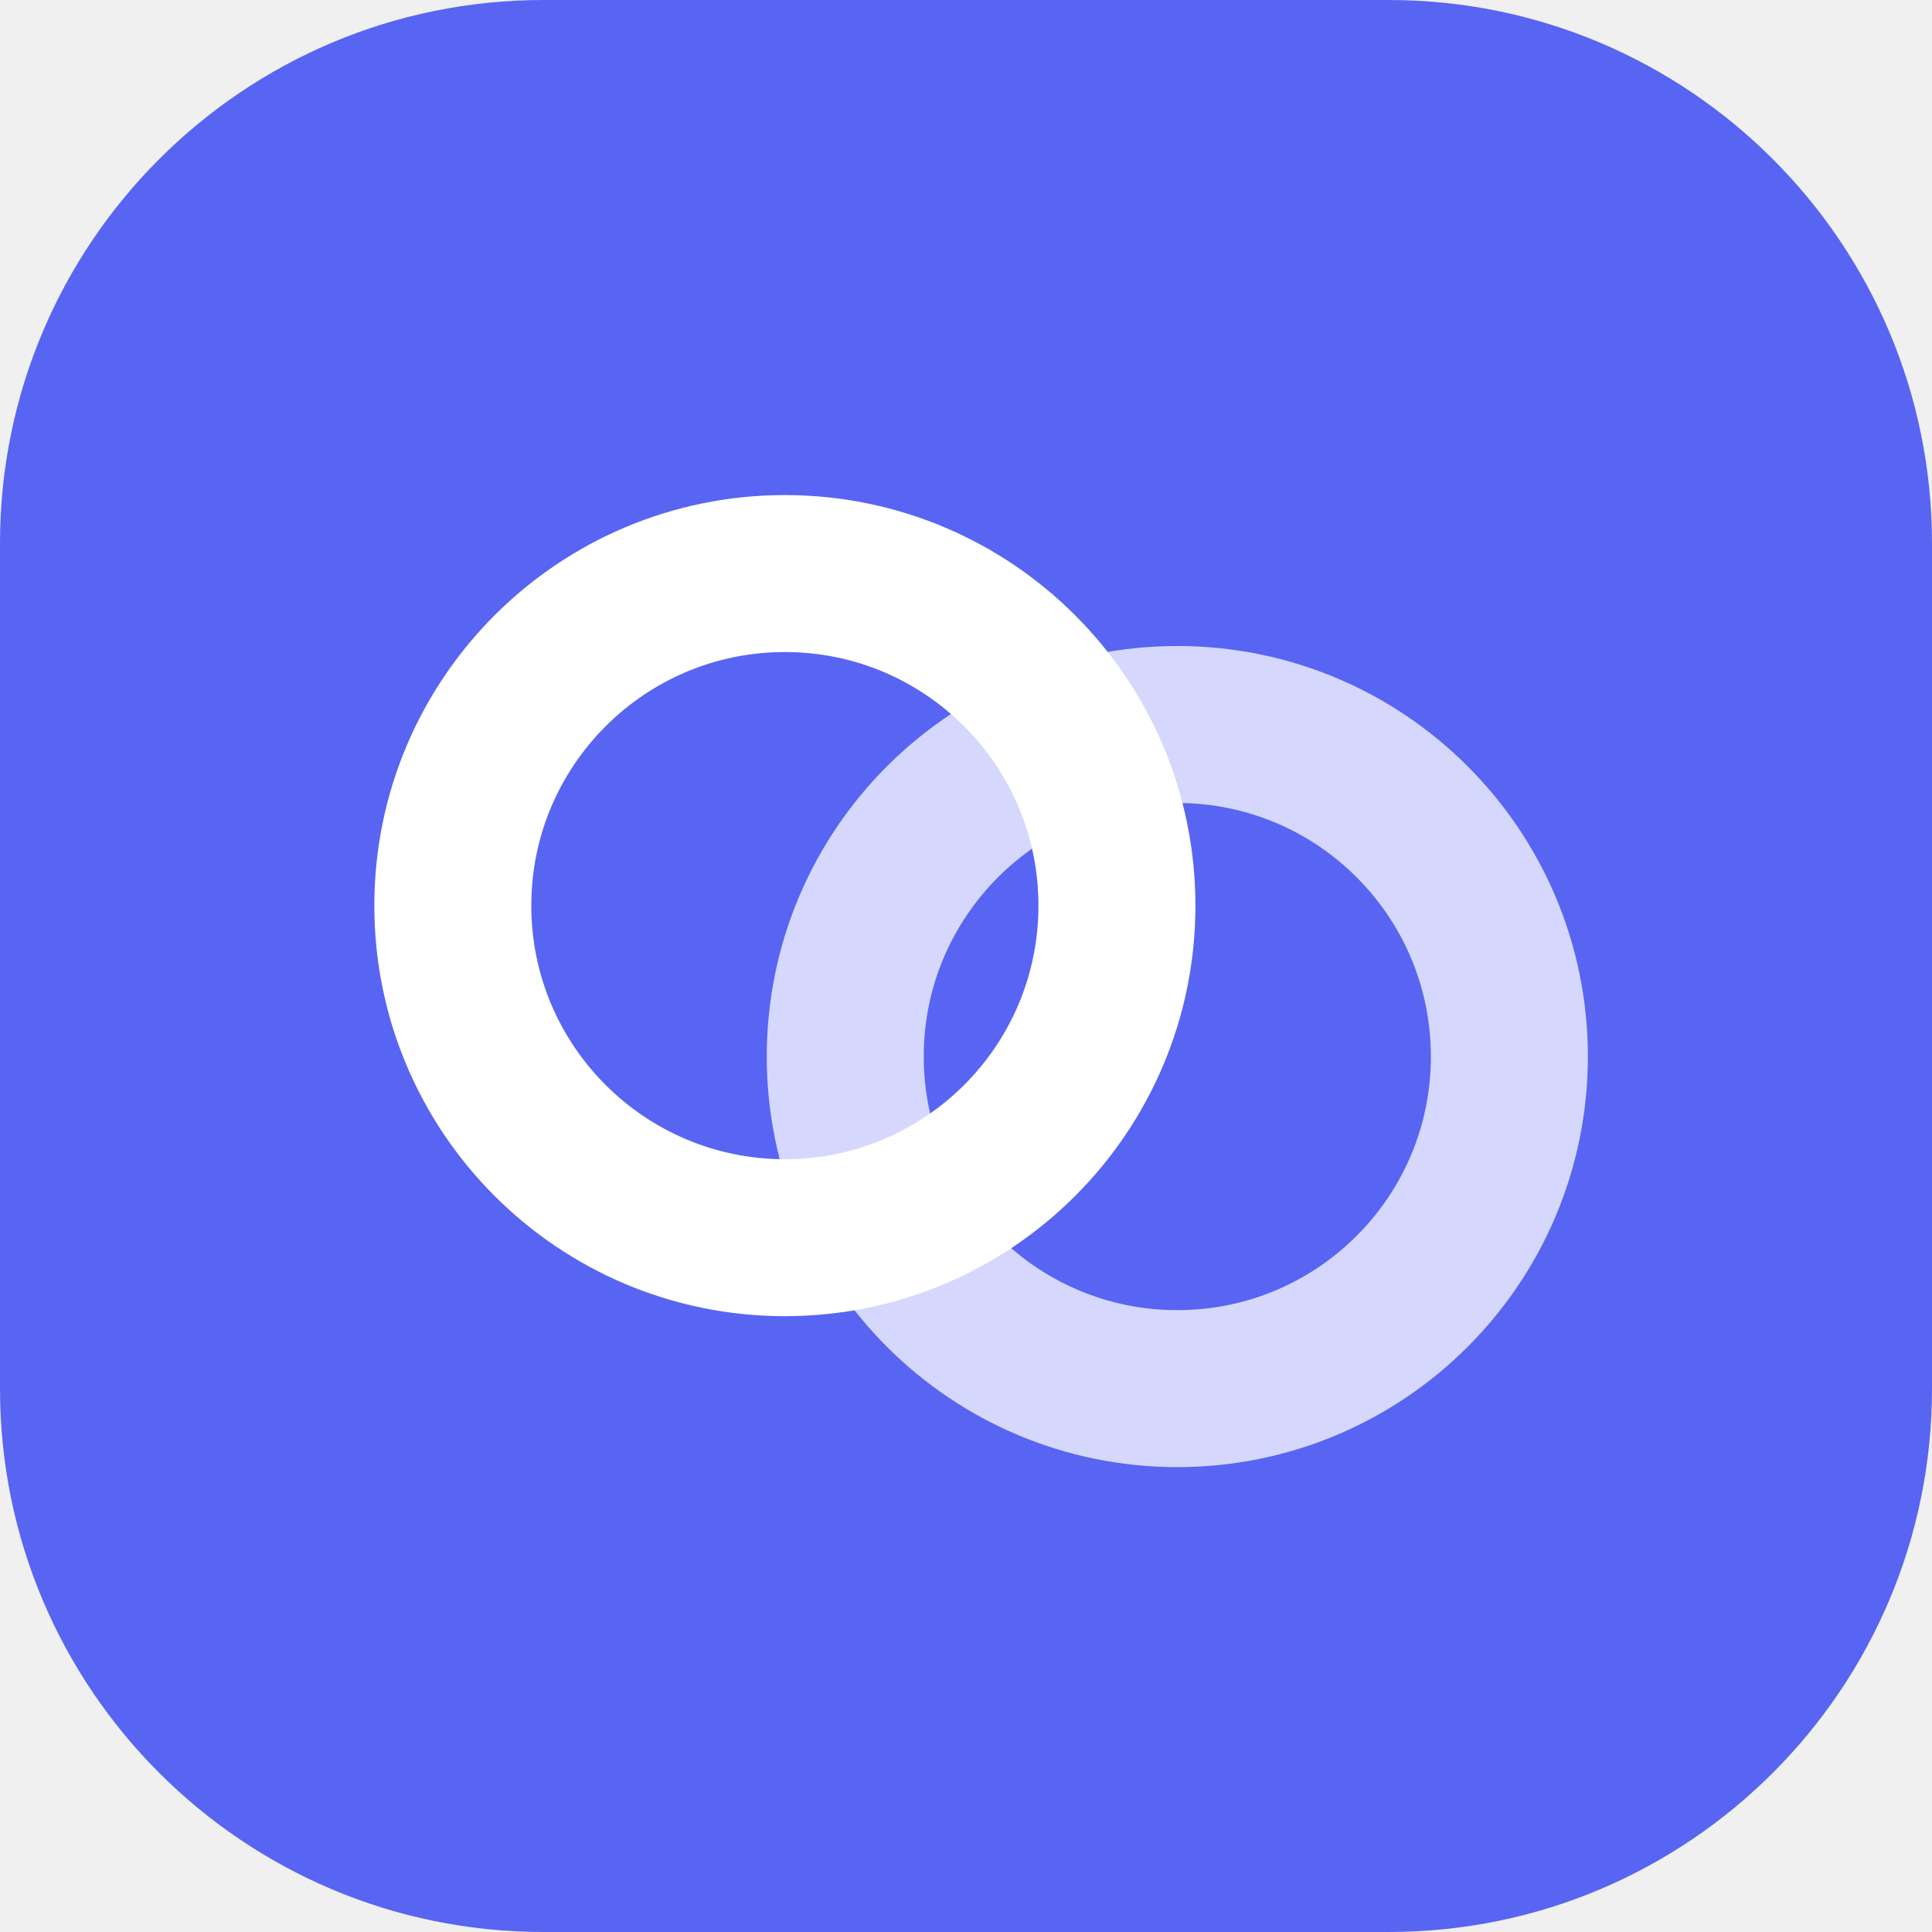
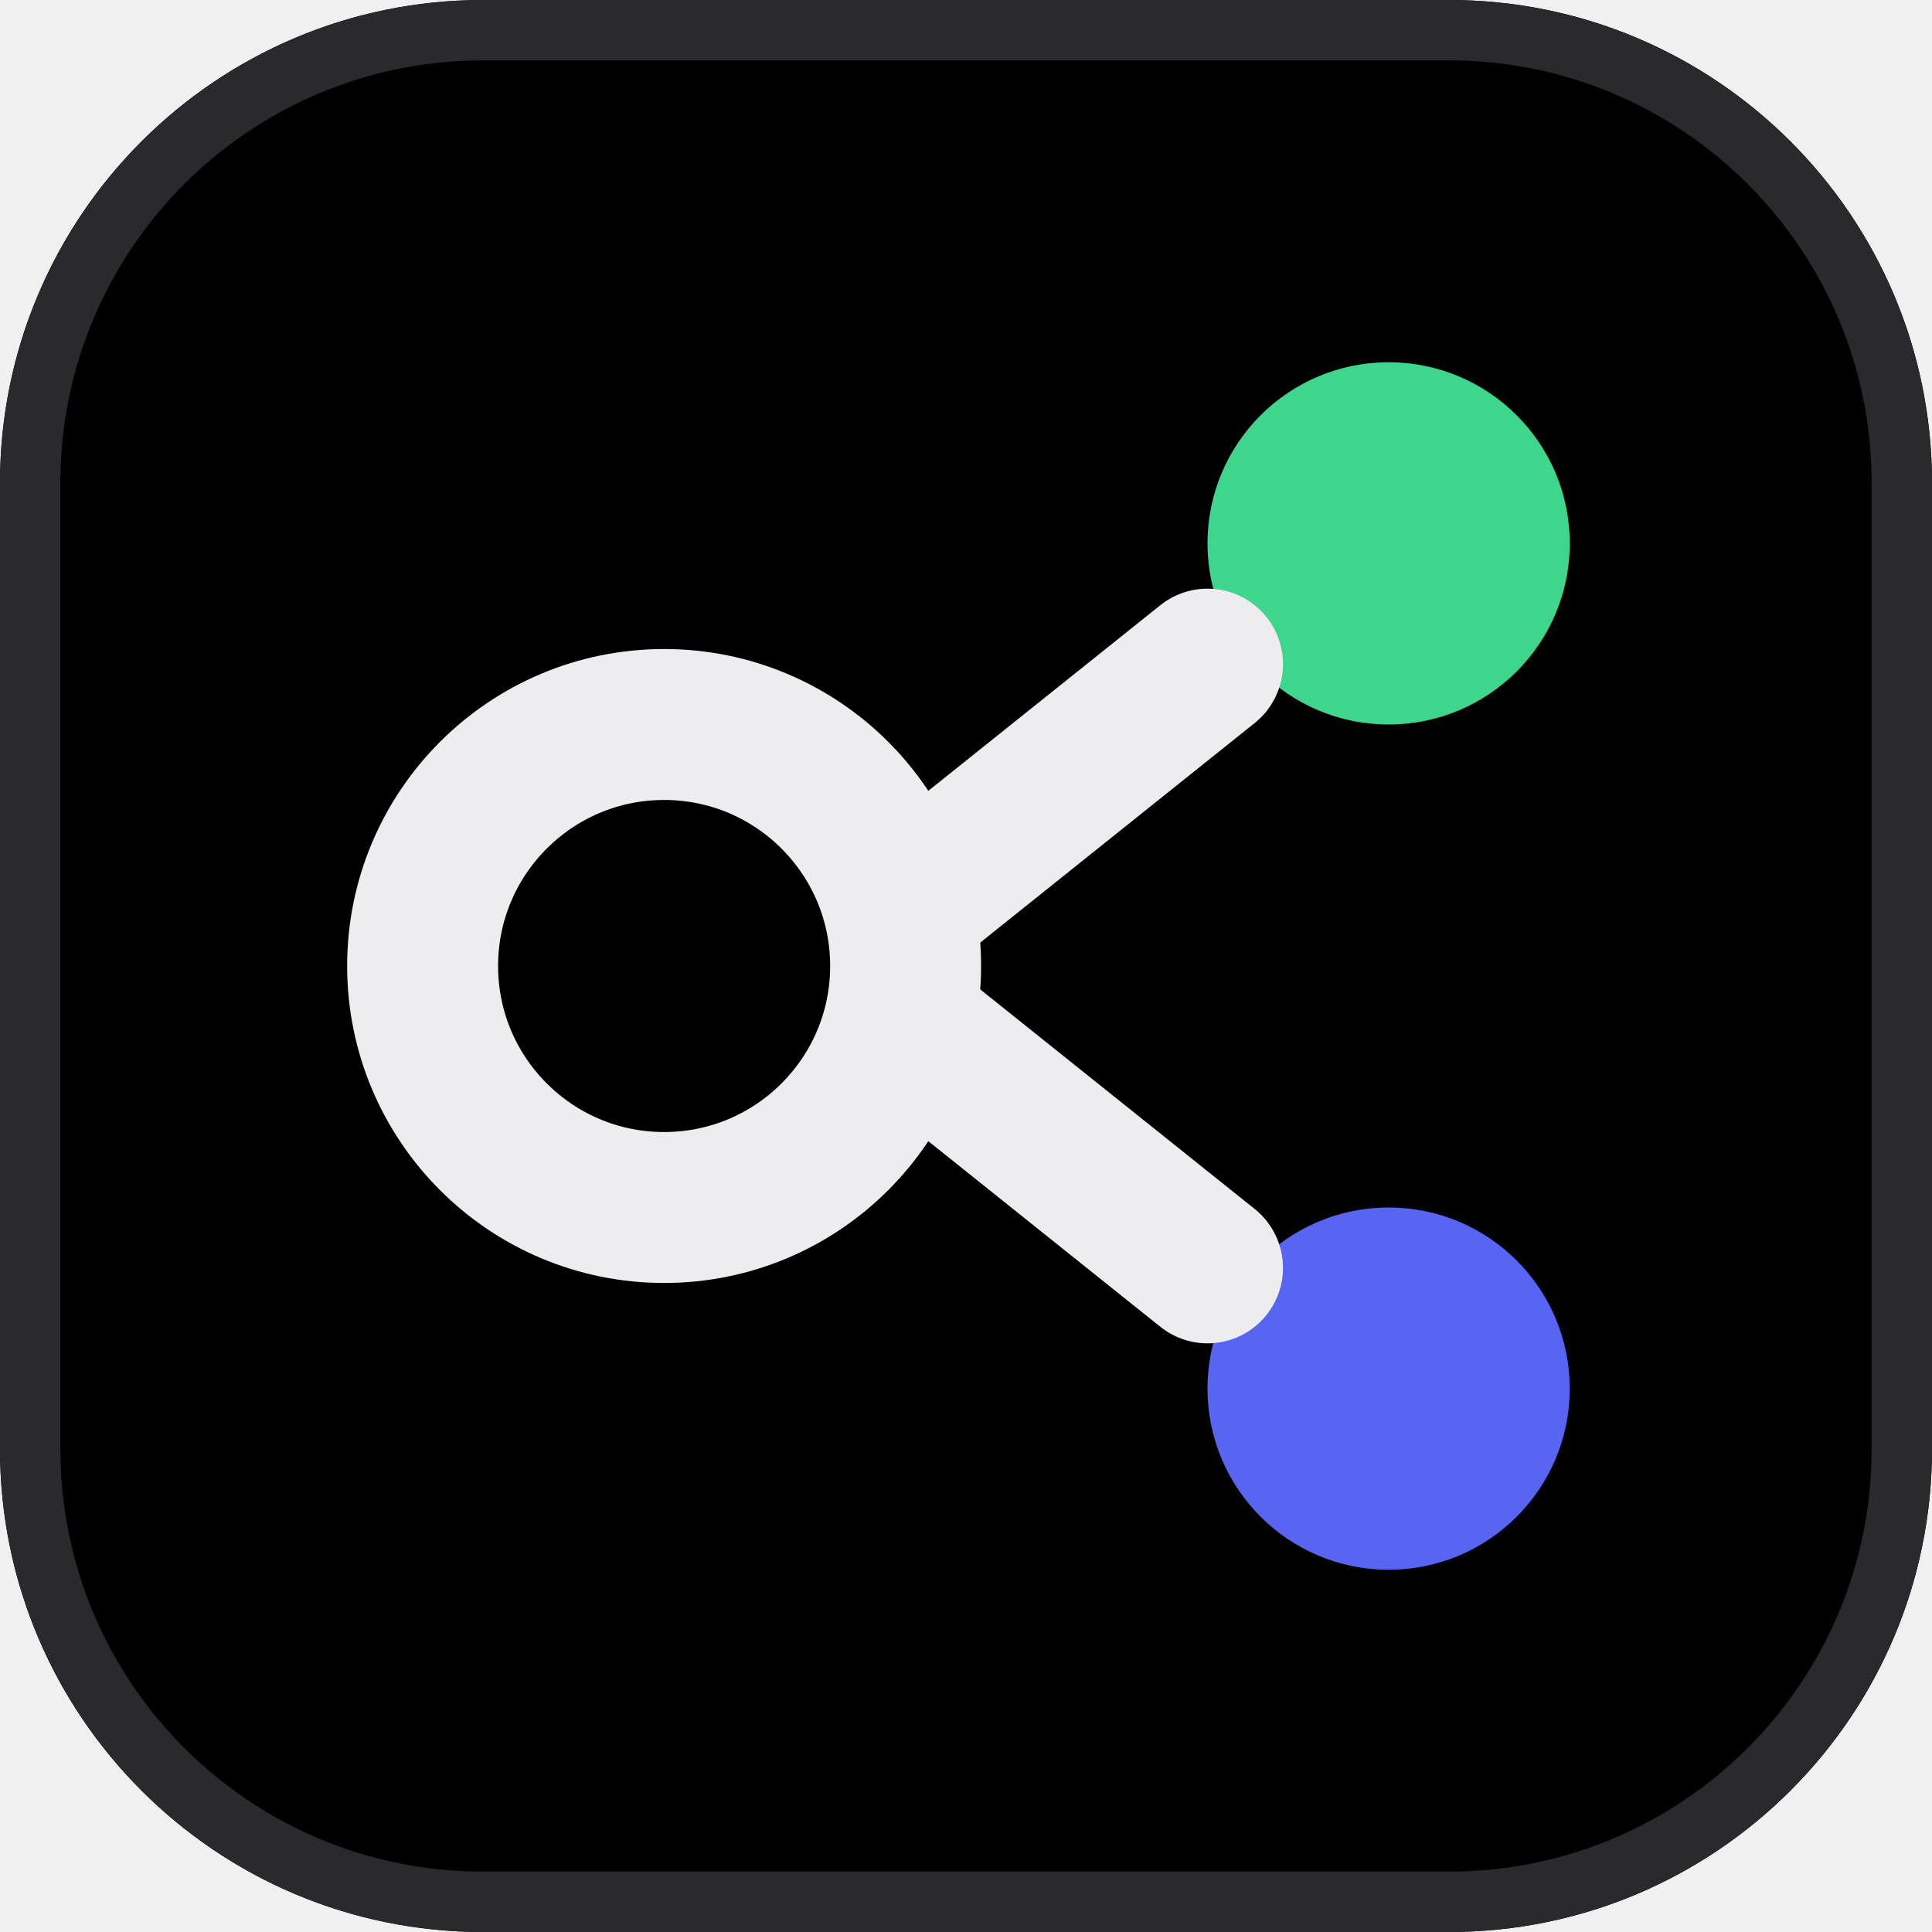
<svg xmlns="http://www.w3.org/2000/svg" viewBox="0 0 32 32">
-   <rect width="32" height="32" rx="9" fill="#5865f2" />
-   <circle cx="13" cy="15" r="5.5" fill="none" stroke="#fff" stroke-width="2.6" />
-   <circle cx="19.5" cy="17.5" r="5.5" fill="none" stroke="#fff" stroke-opacity=".75" stroke-width="2.6" />
+   <rect width="32" height="32" rx="8" fill="#000" />
+   <rect x=".5" y=".5" width="31" height="31" rx="7.5" fill="none" stroke="#2a2a2e" />
+   <circle cx="11" cy="16" r="4" fill="none" stroke="#ededef" stroke-width="2.5" />
+   <circle cx="23" cy="9" r="3" fill="#3dd68c" />
+   <circle cx="23" cy="23" r="3" fill="#5865f2" />
+   <path d="M15 15l5-4M15 17l5 4" stroke="#ededef" stroke-width="2.5" stroke-linecap="round" />
</svg>
